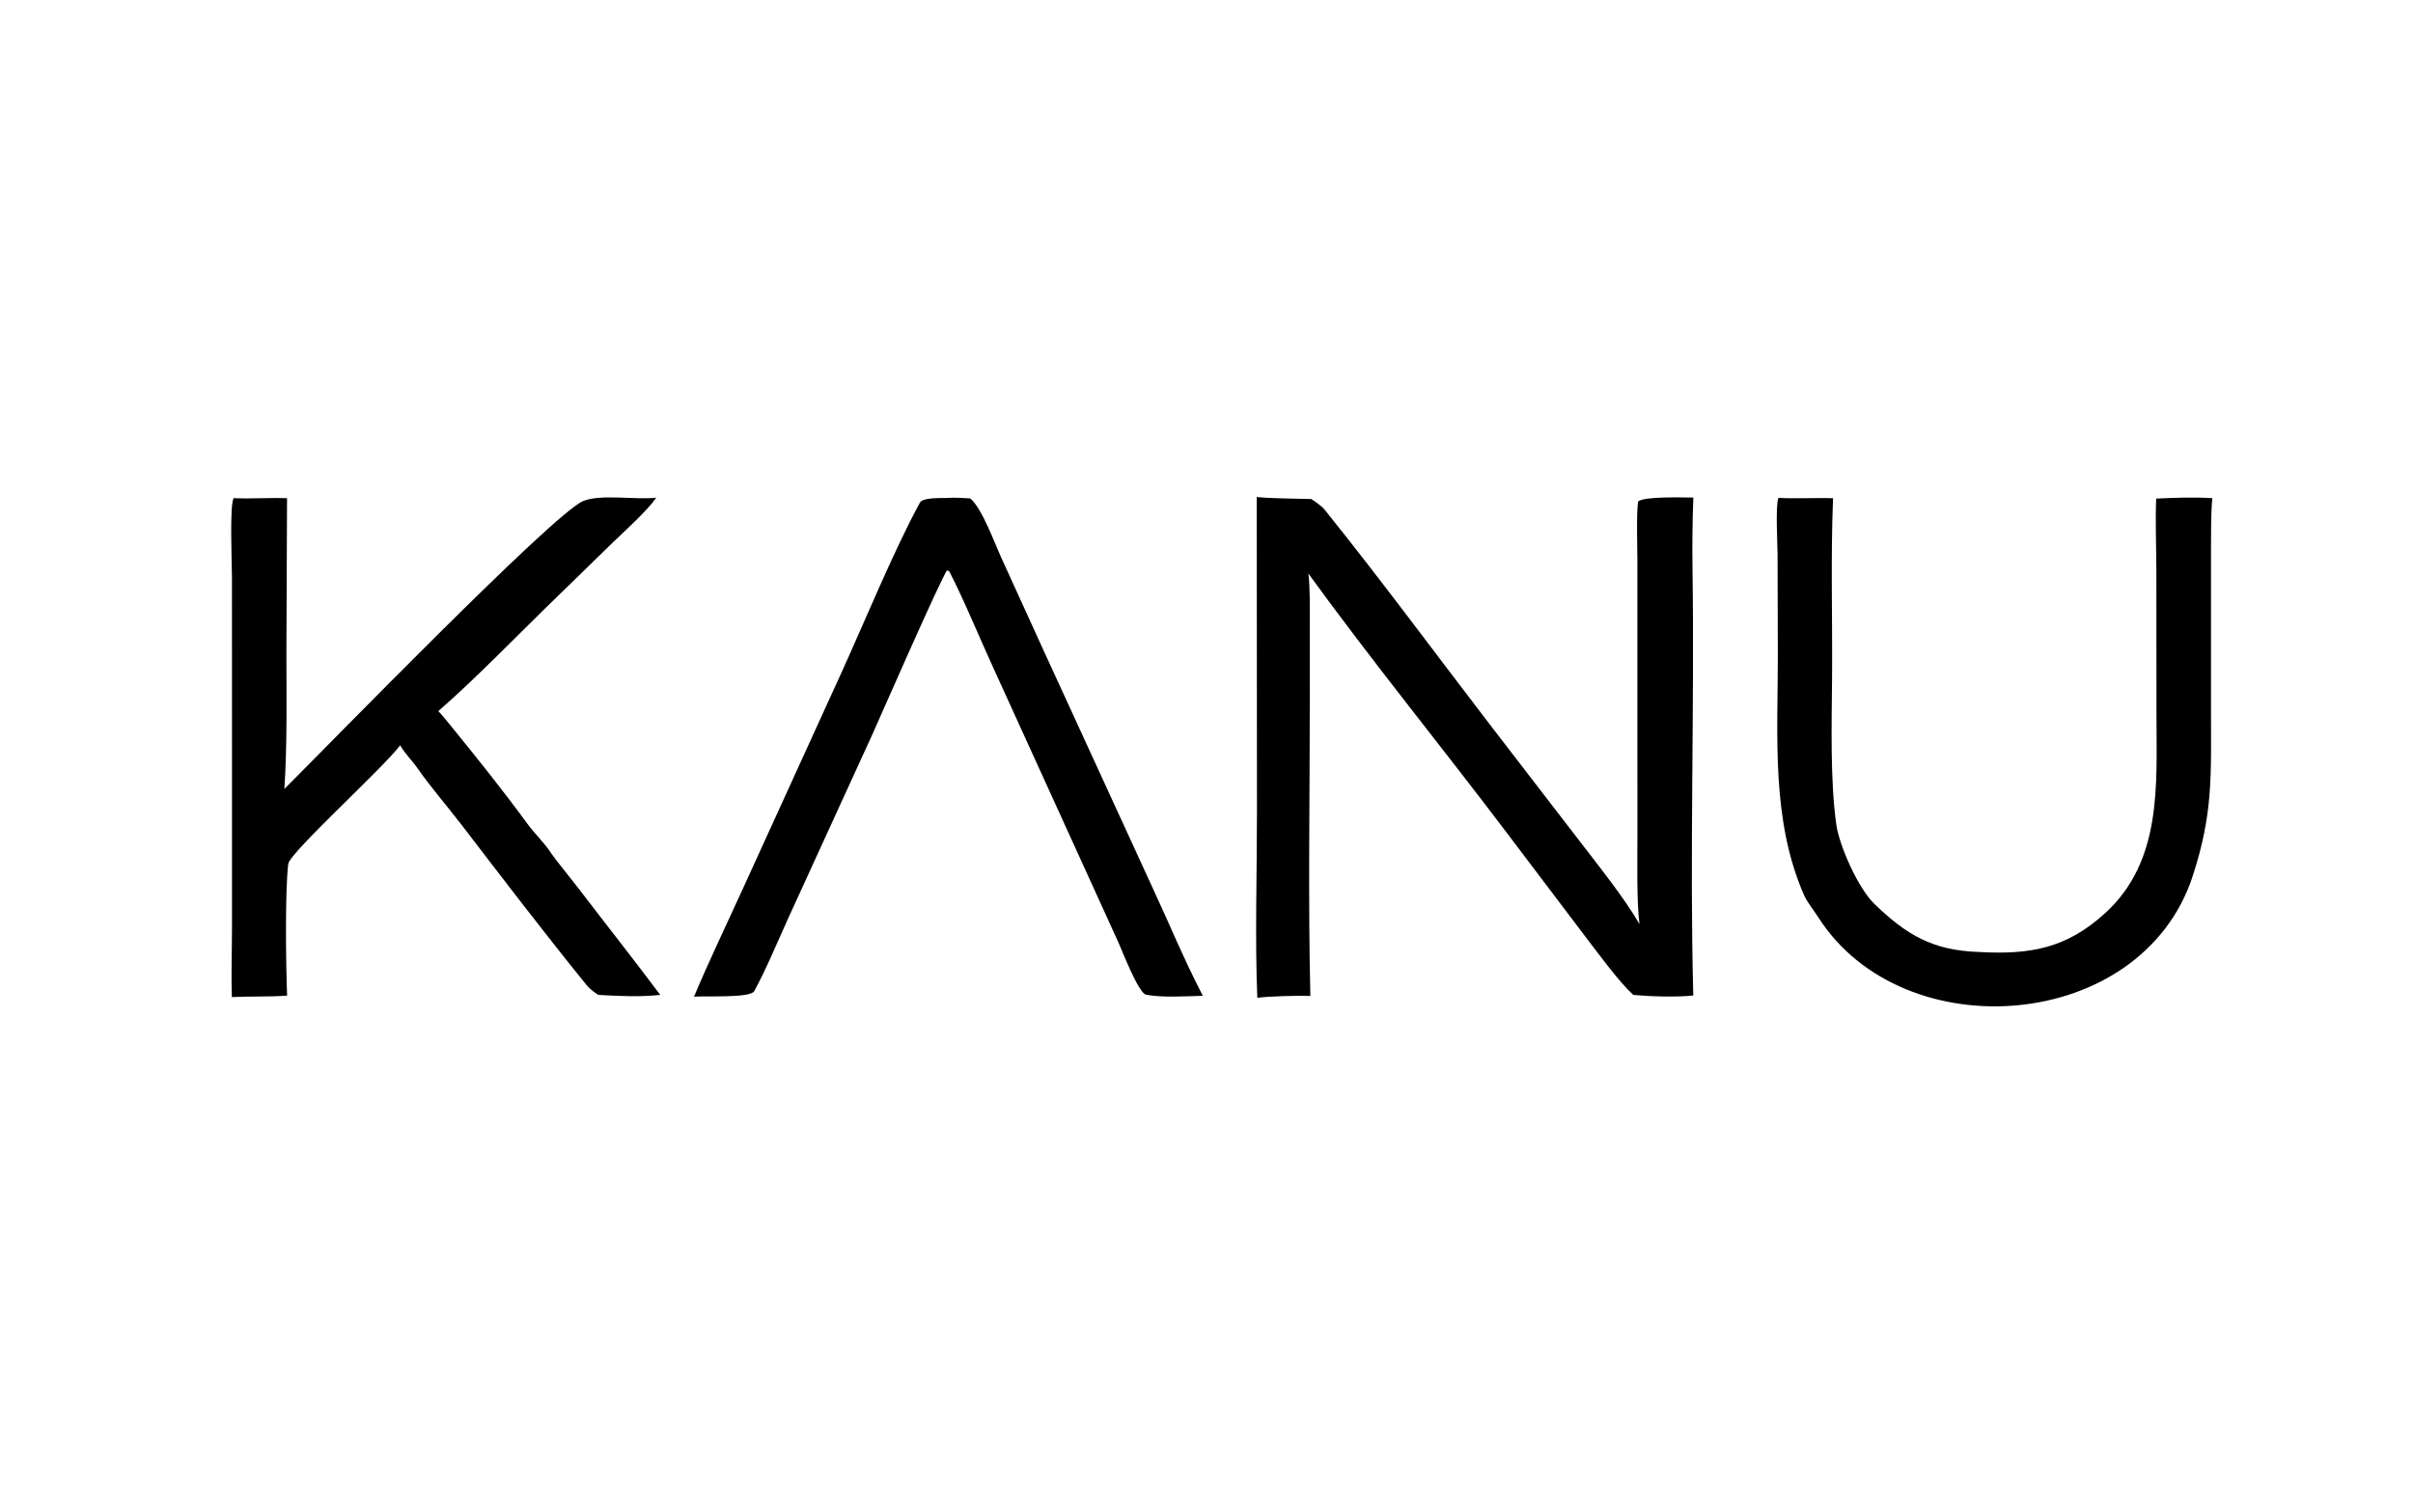
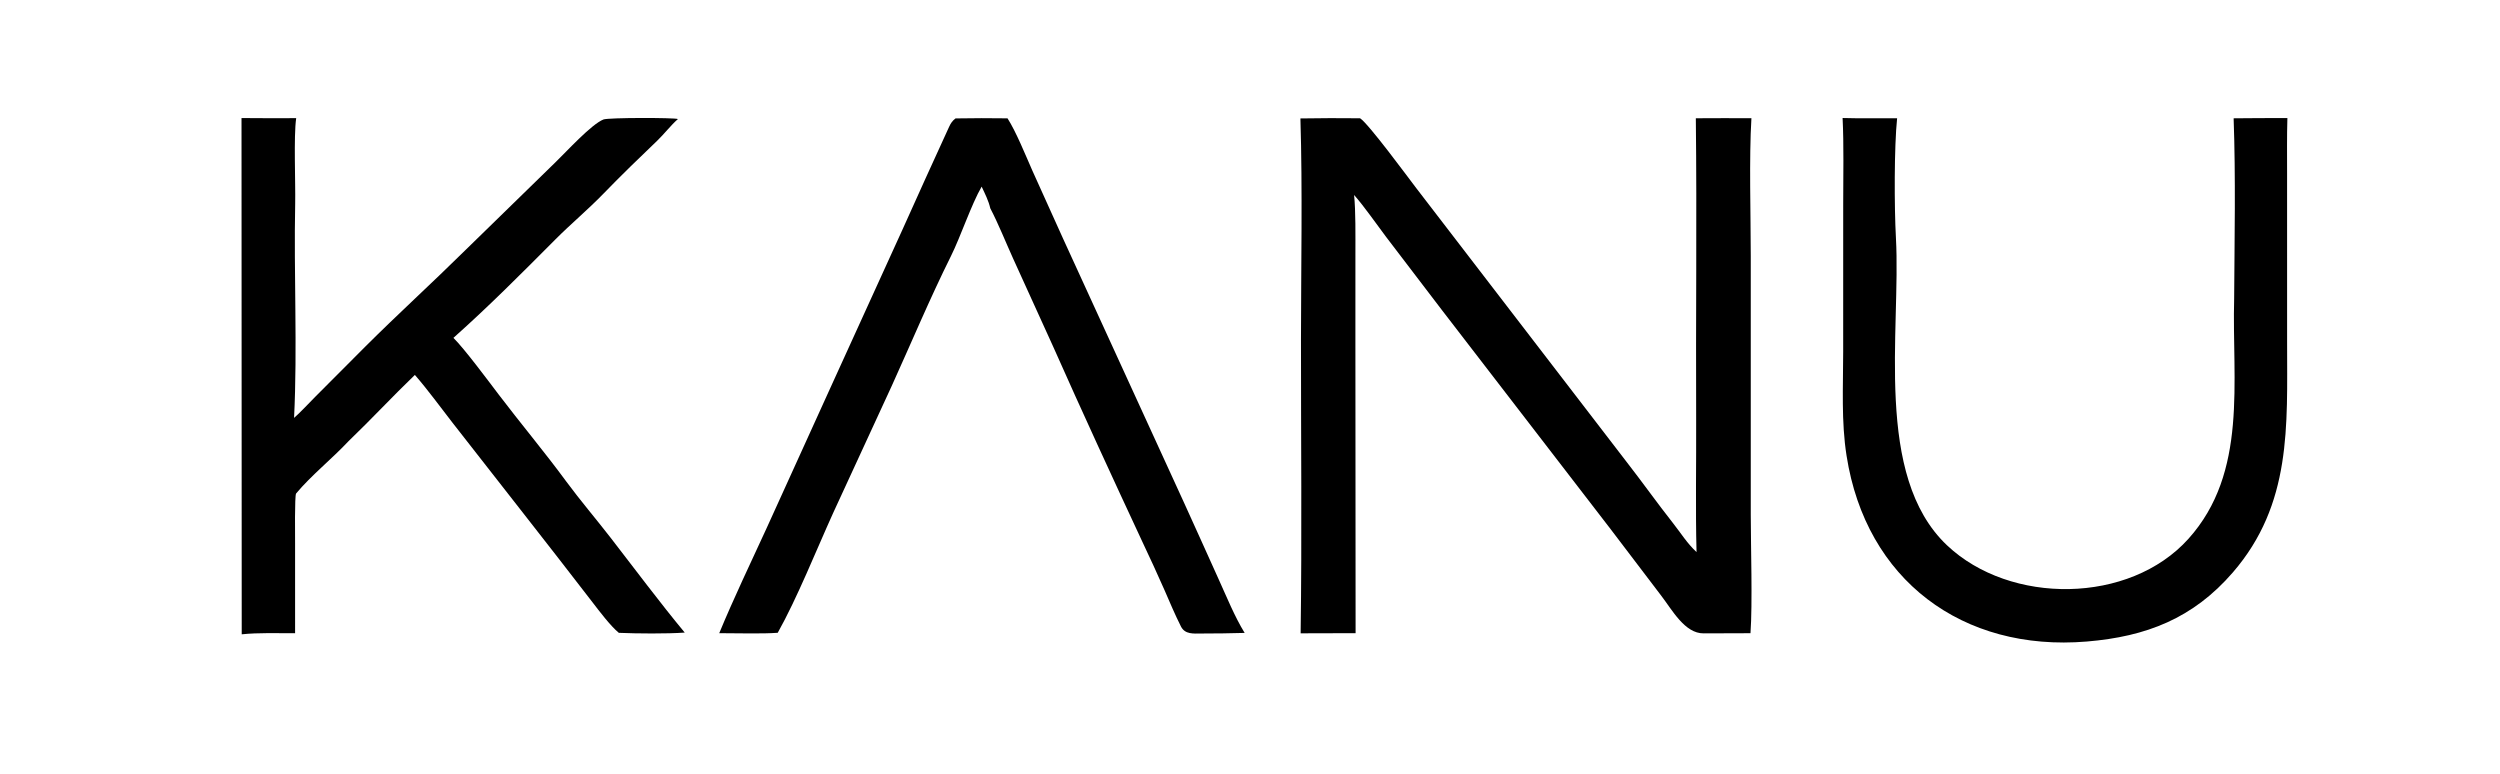
- <svg xmlns="http://www.w3.org/2000/svg" width="166" height="104" viewBox="0 0 166 104" fill="none">
-   <path d="M86.456 34.201C87.349 34.306 89.24 34.311 90.205 34.34C90.49 34.524 90.927 34.825 91.133 35.082C95.079 39.989 98.843 45.108 102.675 50.095L108.591 57.78C109.902 59.483 111.735 61.775 112.789 63.591C112.58 62.096 112.646 58.969 112.645 57.334L112.641 46.663V38.546C112.641 37.539 112.568 35.403 112.69 34.512C113.1 34.143 115.776 34.239 116.493 34.239C116.426 35.85 116.412 37.601 116.435 39.215C116.574 48.945 116.232 58.787 116.487 68.506C115.306 68.631 113.519 68.573 112.361 68.466C111.362 67.55 110.061 65.75 109.201 64.636L103.623 57.263C99.147 51.343 94.37 45.482 90.007 39.466C90.132 40.391 90.103 41.926 90.104 42.9L90.106 48.125C90.107 54.792 89.987 61.91 90.144 68.536C89.302 68.5 87.307 68.559 86.496 68.663C86.329 64.785 86.472 59.885 86.472 55.932L86.456 34.201Z" fill="black" />
-   <path d="M16.08 34.278C17.055 34.338 18.598 34.241 19.747 34.284L19.703 44.95C19.703 48.009 19.766 51.252 19.562 54.291C22.446 51.432 38.046 35.35 40.114 34.482C41.308 33.98 43.724 34.413 45.146 34.249C44.538 35.135 43.026 36.494 42.209 37.282L38.359 41.034C35.774 43.527 32.802 46.632 30.153 48.936C30.416 49.207 30.694 49.556 30.943 49.861C32.751 52.078 34.576 54.356 36.262 56.661C36.831 57.439 37.455 57.99 37.956 58.772C38.142 59.061 39.464 60.697 39.758 61.084C41.643 63.553 43.562 65.978 45.422 68.465C43.923 68.618 42.644 68.544 41.152 68.463C40.929 68.315 40.57 68.055 40.404 67.851C37.459 64.221 34.625 60.509 31.782 56.799C30.769 55.477 29.681 54.237 28.719 52.863C28.309 52.277 27.922 51.947 27.527 51.287C26.457 52.756 19.935 58.668 19.833 59.44C19.603 61.183 19.667 66.572 19.753 68.512C18.549 68.61 17.205 68.549 15.951 68.615C15.896 67.135 15.959 65.329 15.96 63.811V53.726L15.957 39.684C15.956 38.833 15.783 34.688 16.08 34.278Z" fill="black" />
-   <path d="M148.333 34.311C149.512 34.252 151.019 34.201 152.193 34.282C152.094 35.367 152.112 36.591 152.103 37.69V48.931C152.103 53.35 152.259 55.964 150.839 60.303C147.327 71.037 130.95 72.275 125.107 63.153C124.788 62.653 124.386 62.172 124.123 61.636C121.827 56.416 122.311 50.668 122.304 45.102L122.286 38.139C122.279 37.355 122.134 34.828 122.346 34.256C123.138 34.331 125.091 34.246 126.104 34.286C125.934 38.32 126.07 42.703 126.034 46.778C126.006 49.842 125.906 53.782 126.328 56.752C126.535 58.204 127.82 61.109 128.936 62.191C131.174 64.364 132.988 65.403 136.128 65.511C139.643 65.705 142.157 65.281 144.844 62.818C148.756 59.231 148.353 53.992 148.353 49.238L148.345 39.213C148.342 37.615 148.264 35.882 148.333 34.311Z" fill="black" />
-   <path d="M65.102 34.269C65.608 34.223 66.228 34.272 66.744 34.296C67.549 34.955 68.421 37.369 68.89 38.394L71.844 44.875L79.272 61.053C80.498 63.684 81.351 65.815 82.746 68.526C81.601 68.558 79.938 68.664 78.844 68.451C78.329 68.35 77.224 65.494 76.969 64.92L75.036 60.672L68.316 45.918C67.376 43.874 66.327 41.297 65.316 39.343C65.291 39.309 65.204 39.268 65.16 39.243C64.823 39.58 60.452 49.565 60.011 50.545L54.202 63.239C53.533 64.711 52.661 66.808 51.886 68.207C51.617 68.692 48.602 68.523 47.743 68.588C48.712 66.264 50.041 63.495 51.091 61.188L57.933 46.186C59.411 42.941 61.537 37.778 63.285 34.589C63.477 34.237 64.634 34.279 65.102 34.269Z" fill="black" />
+ <svg xmlns="http://www.w3.org/2000/svg" width="320" height="99" viewBox="0 0 320 99" fill="none">
+   <path d="M217.066 15.137C219.438 15.122 221.81 15.12 224.182 15.131C223.872 20.201 224.098 27.532 224.098 32.776V65.883C224.1 69.867 224.334 77.286 224.062 81.051C222.065 81.073 220.066 81.05 218.07 81.071C215.659 81.096 214.04 78.077 212.638 76.25L206.158 67.728L184.602 39.737L177.416 30.317C176.157 28.652 174.655 26.466 173.323 24.956C173.538 27.009 173.491 30.273 173.493 32.359L173.491 43.756L173.516 81.046L166.481 81.065C166.656 68.624 166.517 55.908 166.525 43.441C166.53 34.304 166.733 24.237 166.453 15.16C168.999 15.116 171.546 15.11 174.091 15.139C175.154 15.803 180.241 22.724 181.274 24.071L208.167 59.074C210.205 61.691 212.124 64.397 214.179 67.004C215.205 68.308 215.931 69.524 217.157 70.666C217.012 65.109 217.133 59.335 217.108 53.764C217.051 40.899 217.21 27.997 217.066 15.137Z" fill="black" />
+   <path d="M30.914 15.111C33.247 15.132 35.579 15.136 37.912 15.124C37.576 17.444 37.838 23.414 37.783 26.078C37.599 35.047 38.082 44.553 37.641 53.491C38.408 52.834 39.596 51.541 40.372 50.769L46.732 44.391C50.956 40.175 55.337 36.198 59.532 32.053L71.114 20.756C72.441 19.482 75.689 15.901 77.245 15.292C77.876 15.045 86.35 15.051 86.775 15.236C85.813 16.09 85.043 17.128 84.113 18.02C81.814 20.221 79.496 22.461 77.281 24.749C75.267 26.829 73.085 28.641 71.063 30.673C66.768 34.988 62.592 39.191 58.039 43.246C59.442 44.635 62.479 48.719 63.802 50.463C66.575 54.118 69.79 57.958 72.472 61.618C74.276 64.059 76.299 66.43 78.166 68.839C81.238 72.804 84.462 77.134 87.646 80.971C85.371 81.134 81.517 81.102 79.211 81.003C78.134 80.118 76.711 78.224 75.844 77.098C69.92 69.399 63.894 61.776 57.925 54.112C56.35 52.09 54.771 49.907 53.104 47.991C50.223 50.762 47.605 53.59 44.593 56.49C42.502 58.72 39.822 60.865 37.901 63.167C37.704 63.403 37.77 68.834 37.771 69.57L37.772 81.054C35.647 81.053 33.002 80.971 30.94 81.192L30.914 15.111Z" fill="black" />
+   <path d="M285.904 15.143C288.178 15.106 290.508 15.123 292.786 15.113C292.716 17.427 292.749 19.836 292.747 22.157L292.75 43.861C292.749 54.548 293.356 64.533 285.807 73.266C280.72 79.154 274.728 81.482 267.115 82.116C251.196 83.442 238.839 74.236 236.361 58.339C235.669 53.965 235.927 49.463 235.927 45.02L235.93 26.139C235.93 22.665 236.023 18.526 235.852 15.105C238.078 15.173 240.571 15.121 242.83 15.14C242.449 18.804 242.462 26.515 242.679 30.457C243.33 42.358 239.802 60.89 249.214 69.795C257.308 77.455 272.573 77.355 280.112 68.976C287.778 60.455 285.681 48.765 285.971 38.23C286.018 30.674 286.177 22.679 285.904 15.143Z" fill="black" />
+   <path d="M122.309 15.157C124.527 15.118 126.745 15.115 128.963 15.147C130.05 16.837 131.295 19.925 132.147 21.849L136.066 30.528L151.564 64.362C153.057 67.618 154.516 70.909 155.998 74.169C157.021 76.416 158.024 78.911 159.315 81.013C157.491 81.076 155.644 81.08 153.82 81.09C152.758 81.096 151.683 81.223 151.16 80.187C150.382 78.642 149.733 77.083 149.042 75.502C148.134 73.448 147.199 71.407 146.236 69.378C142.44 61.236 138.458 52.594 134.822 44.403L129.665 33.063C128.732 31.006 127.789 28.637 126.757 26.661C126.532 25.683 126.077 24.797 125.652 23.888C124.341 26.139 122.963 30.287 121.719 32.785C119.023 38.198 116.652 43.87 114.15 49.38L106.647 65.652C104.504 70.377 102.025 76.588 99.55 80.996C97.578 81.151 94.154 81.041 92.062 81.047C93.914 76.572 96.11 71.991 98.138 67.579L106.303 49.612L115.503 29.417C117.482 25.027 119.469 20.6 121.488 16.227C121.697 15.773 121.904 15.462 122.309 15.157Z" fill="black" />
</svg>
